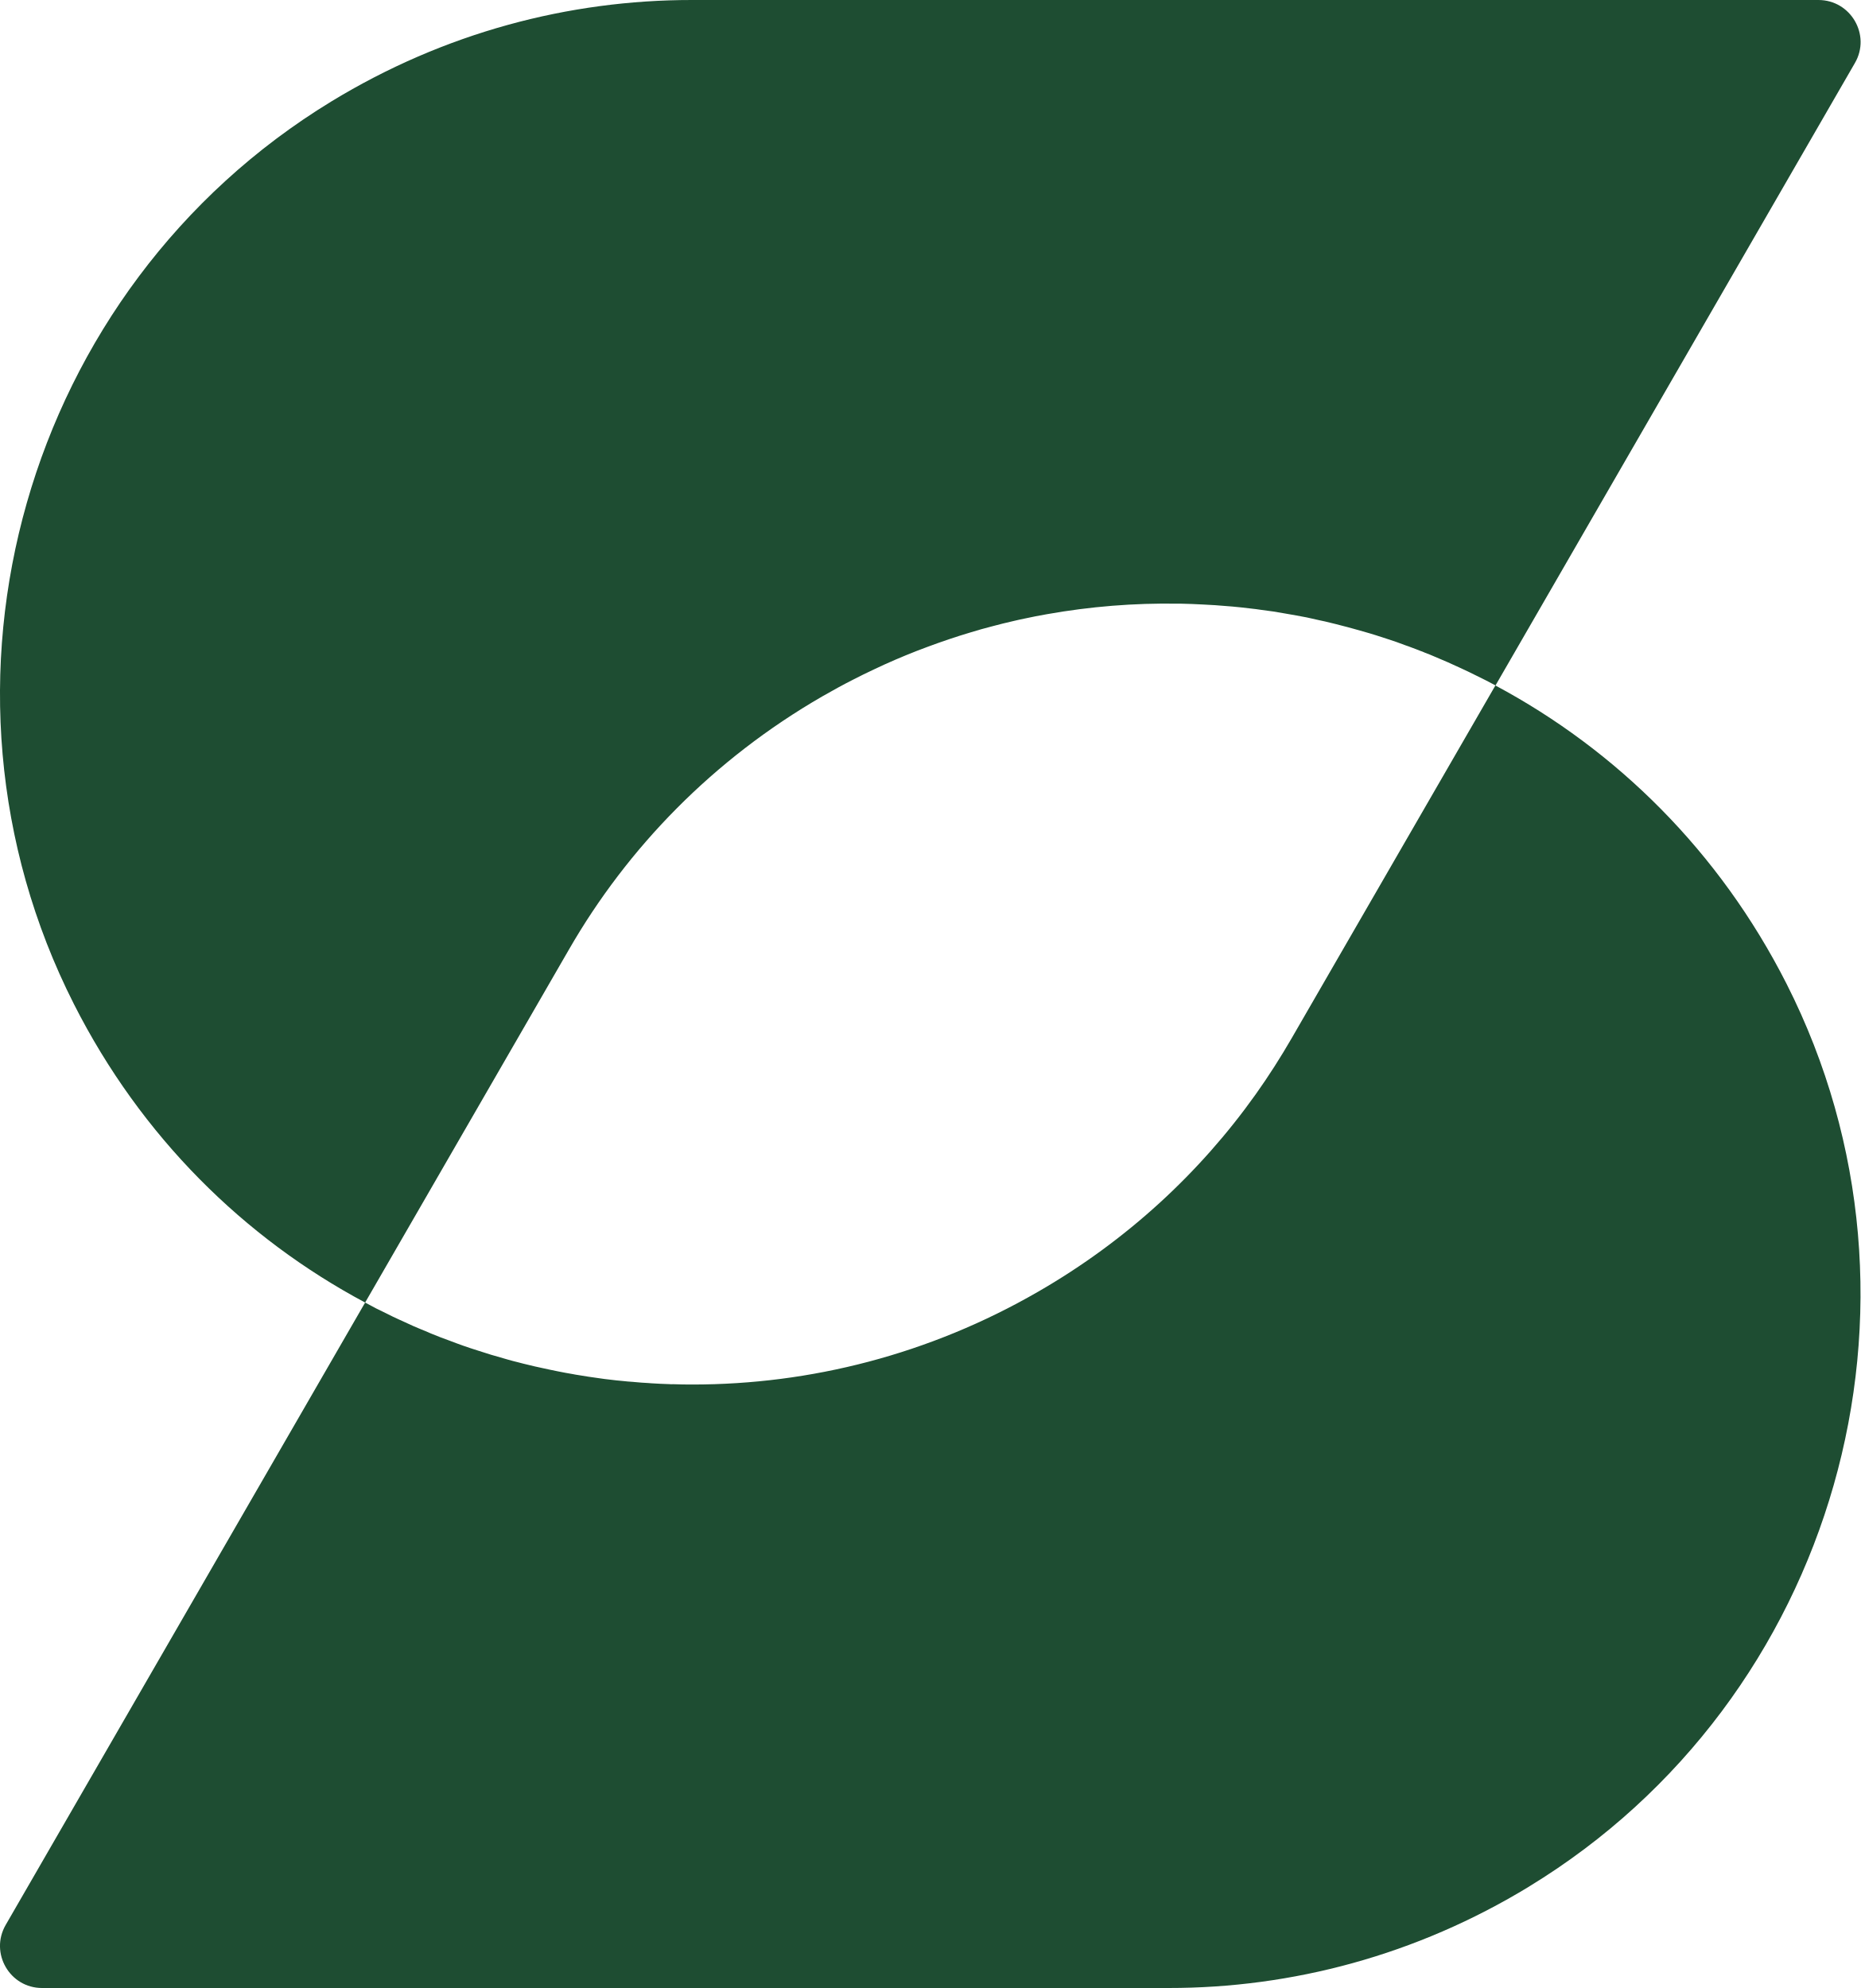
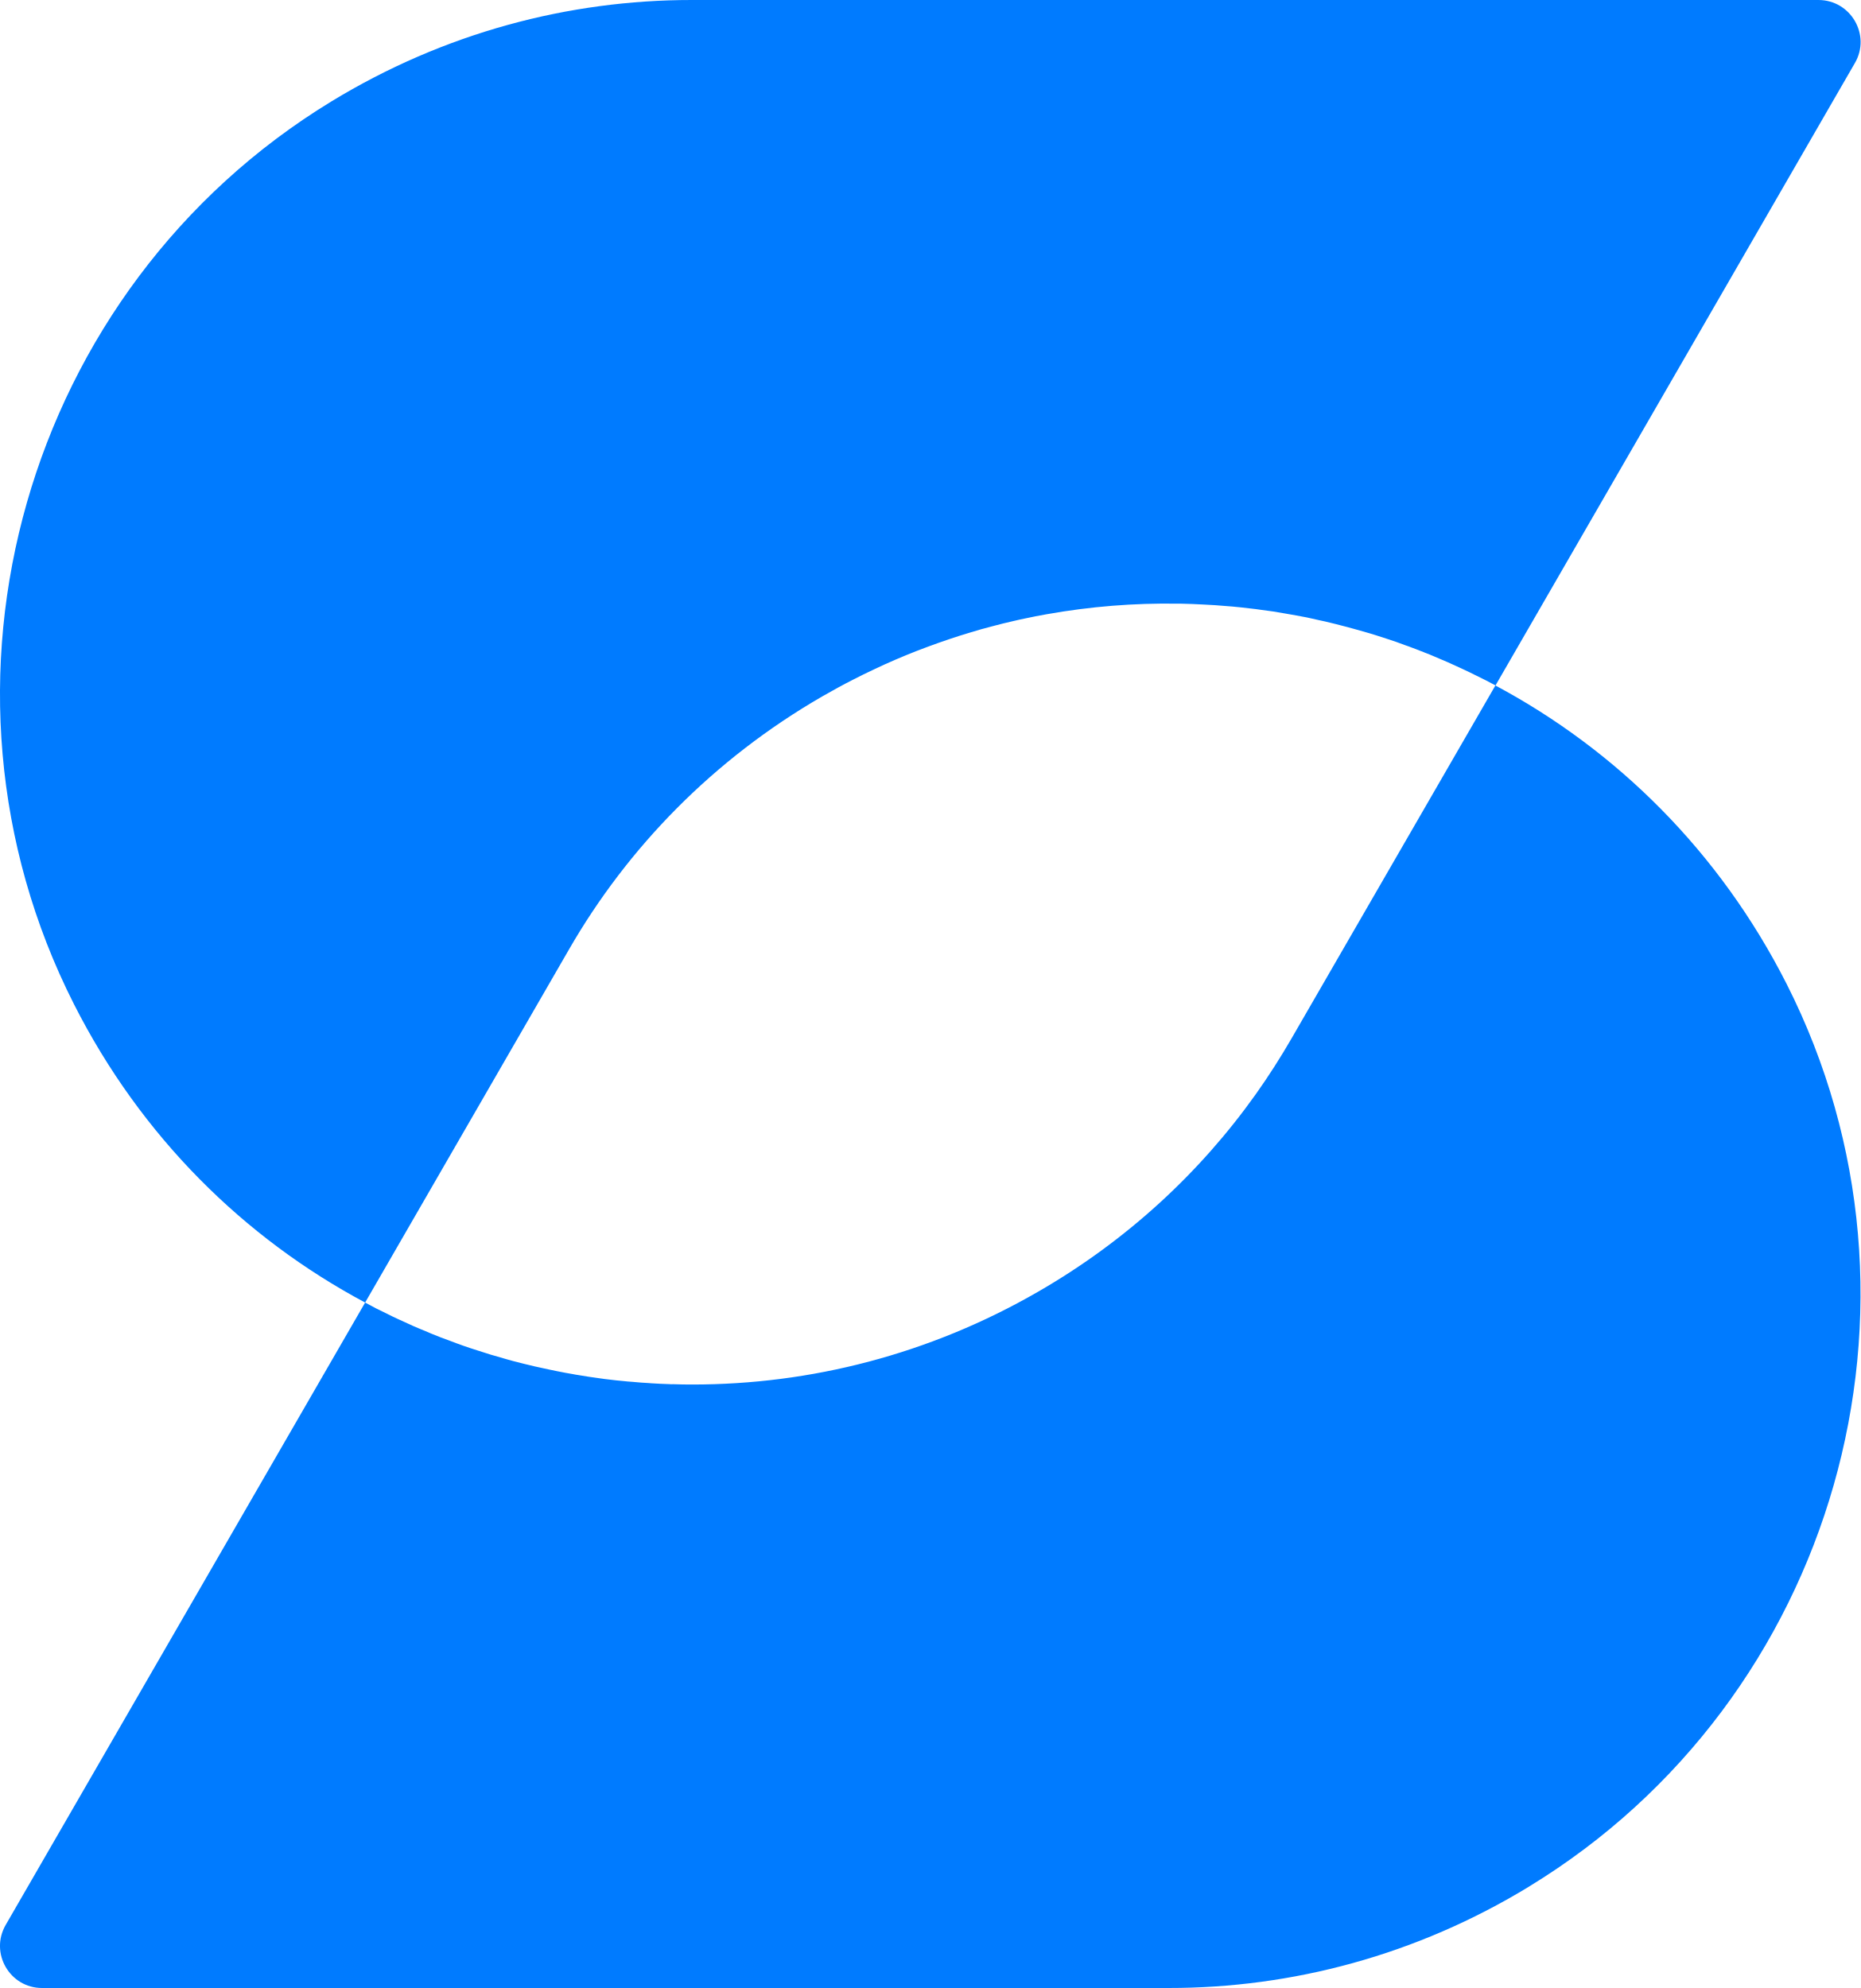
<svg xmlns="http://www.w3.org/2000/svg" viewBox="0 0 285.4 304.98" role="img" aria-label="Sabal">
-   <path fill="#1e4d32" d="M234.58,289.4c-17.36,10.59-36.47,15.59-55.33,15.58H6.45c-4.95,0-8.06-5.36-5.58-9.67l55.13-95.47h0s.01-.01.01-.01c.5.27,1.01.53,1.51.8.12.08.25.13.37.19.49.25.98.49,1.47.72.62.32,1.24.62,1.87.9.44.21.89.4,1.34.61.57.27,1.13.52,1.7.75.44.19.88.37,1.33.55.27.13.53.23.8.34.84.35,1.68.67,2.53.97,1.42.55,2.86,1.06,4.31,1.51.37.13.76.25,1.13.36.66.22,1.3.41,1.96.59.5.15.99.3,1.48.43.58.17,1.16.32,1.74.46.49.13.98.26,1.48.37.67.17,1.33.32,2,.46.43.1.86.19,1.29.28.43.09.84.18,1.26.26.77.15,1.56.31,2.33.43.25.05.49.1.74.13,1.07.18,2.14.35,3.22.49.59.09,1.19.17,1.78.23.59.08,1.2.14,1.79.19.57.06,1.13.12,1.72.15.03.01.05.01.08.01.77.08,1.53.13,2.3.17.12.01.23.03.35.03.92.06,1.83.1,2.75.13.21.01.41.03.62.01.99.04,1.97.05,2.97.05,18.02,0,36.28-4.58,53.01-14.24,13.62-7.85,24.83-18.27,33.38-30.29,1.97-2.77,3.8-5.64,5.49-8.56l31.27-54.15c18.51,9.89,34.34,25.41,44.67,45.78,24.88,49.12,7.53,109.8-39.48,138.46ZM278.93,0H106.14c-18.85-.01-37.98,4.99-55.34,15.58C3.8,44.25-13.54,104.93,11.34,154.04c10.32,20.38,26.14,35.89,44.66,45.78h.01l31.26-54.15c9-15.63,22.13-29.17,38.87-38.84,1.57-.9,3.15-1.77,4.75-2.58,1.06-.55,2.13-1.07,3.2-1.57.54-.26,1.07-.5,1.61-.75,2.15-.97,4.33-1.87,6.53-2.68,2.18-.81,4.38-1.56,6.6-2.22,1.11-.34,2.22-.66,3.33-.94,1.12-.3,2.23-.58,3.35-.83.55-.13,1.12-.26,1.68-.37,1.12-.25,2.24-.46,3.37-.66,6.68-1.19,13.41-1.73,20.11-1.62.17-.01.32-.01.49,0,1.13.03,2.27.06,3.4.13.61.03,1.2.06,1.81.1,1.79.12,3.59.28,5.38.5.59.06,1.19.14,1.78.23,1.19.14,2.37.32,3.55.54.59.1,1.19.21,1.77.31.27.04.54.09.8.15.52.09,1.02.19,1.52.31.4.09.8.18,1.2.27.59.12,1.17.25,1.75.4.58.14,1.16.28,1.74.44.58.14,1.15.3,1.73.46.49.13.97.27,1.46.41.67.18,1.33.39,1.99.59.57.18,1.13.36,1.7.55.97.31,1.92.64,2.88,1.01.3.09.59.21.89.32.44.17.88.32,1.3.5.26.09.52.18.76.3.52.19,1.03.4,1.53.62,1.26.52,2.51,1.07,3.75,1.65.86.39,1.72.8,2.57,1.23,1.01.49,2,.99,2.98,1.52l55.13-95.49C287.01,5.38,283.9,0,278.93,0Z" />
+   <path fill="#007bff" d="M234.58,289.4c-17.36,10.59-36.47,15.59-55.33,15.58H6.45c-4.95,0-8.06-5.36-5.58-9.67l55.13-95.47h0s.01-.01.01-.01c.5.27,1.01.53,1.51.8.12.08.25.13.37.19.49.25.98.49,1.47.72.62.32,1.24.62,1.87.9.44.21.89.4,1.34.61.57.27,1.13.52,1.7.75.44.19.88.37,1.33.55.27.13.53.23.8.34.84.35,1.68.67,2.53.97,1.42.55,2.86,1.06,4.31,1.51.37.13.76.25,1.13.36.66.22,1.3.41,1.96.59.5.15.99.3,1.48.43.58.17,1.16.32,1.74.46.49.13.98.26,1.48.37.67.17,1.33.32,2,.46.43.1.86.19,1.29.28.43.09.84.18,1.26.26.77.15,1.56.31,2.33.43.25.05.49.1.74.13,1.07.18,2.14.35,3.22.49.59.09,1.19.17,1.78.23.59.08,1.2.14,1.79.19.57.06,1.13.12,1.72.15.03.01.05.01.08.01.77.08,1.53.13,2.3.17.12.01.23.03.35.03.92.06,1.83.1,2.75.13.21.01.41.03.62.01.99.04,1.97.05,2.97.05,18.02,0,36.28-4.58,53.01-14.24,13.62-7.85,24.83-18.27,33.38-30.29,1.97-2.77,3.8-5.64,5.49-8.56l31.27-54.15c18.51,9.89,34.34,25.41,44.67,45.78,24.88,49.12,7.53,109.8-39.48,138.46ZM278.93,0H106.14c-18.85-.01-37.98,4.99-55.34,15.58C3.8,44.25-13.54,104.93,11.34,154.04c10.32,20.38,26.14,35.89,44.66,45.78h.01l31.26-54.15c9-15.63,22.13-29.17,38.87-38.84,1.57-.9,3.15-1.77,4.75-2.58,1.06-.55,2.13-1.07,3.2-1.57.54-.26,1.07-.5,1.61-.75,2.15-.97,4.33-1.87,6.53-2.68,2.18-.81,4.38-1.56,6.6-2.22,1.11-.34,2.22-.66,3.33-.94,1.12-.3,2.23-.58,3.35-.83.55-.13,1.12-.26,1.68-.37,1.12-.25,2.24-.46,3.37-.66,6.68-1.19,13.41-1.73,20.11-1.62.17-.01.32-.01.49,0,1.13.03,2.27.06,3.4.13.61.03,1.2.06,1.81.1,1.79.12,3.59.28,5.38.5.59.06,1.19.14,1.78.23,1.19.14,2.37.32,3.55.54.59.1,1.19.21,1.77.31.27.04.54.09.8.15.52.09,1.02.19,1.52.31.4.09.8.18,1.2.27.59.12,1.17.25,1.75.4.58.14,1.16.28,1.74.44.58.14,1.15.3,1.73.46.49.13.97.27,1.46.41.67.18,1.33.39,1.99.59.57.18,1.13.36,1.7.55.97.31,1.92.64,2.88,1.01.3.09.59.21.89.32.44.17.88.32,1.3.5.26.09.52.18.76.3.52.19,1.03.4,1.53.62,1.26.52,2.51,1.07,3.75,1.65.86.39,1.72.8,2.57,1.23,1.01.49,2,.99,2.98,1.52l55.13-95.49C287.01,5.38,283.9,0,278.93,0Z" />
</svg>
